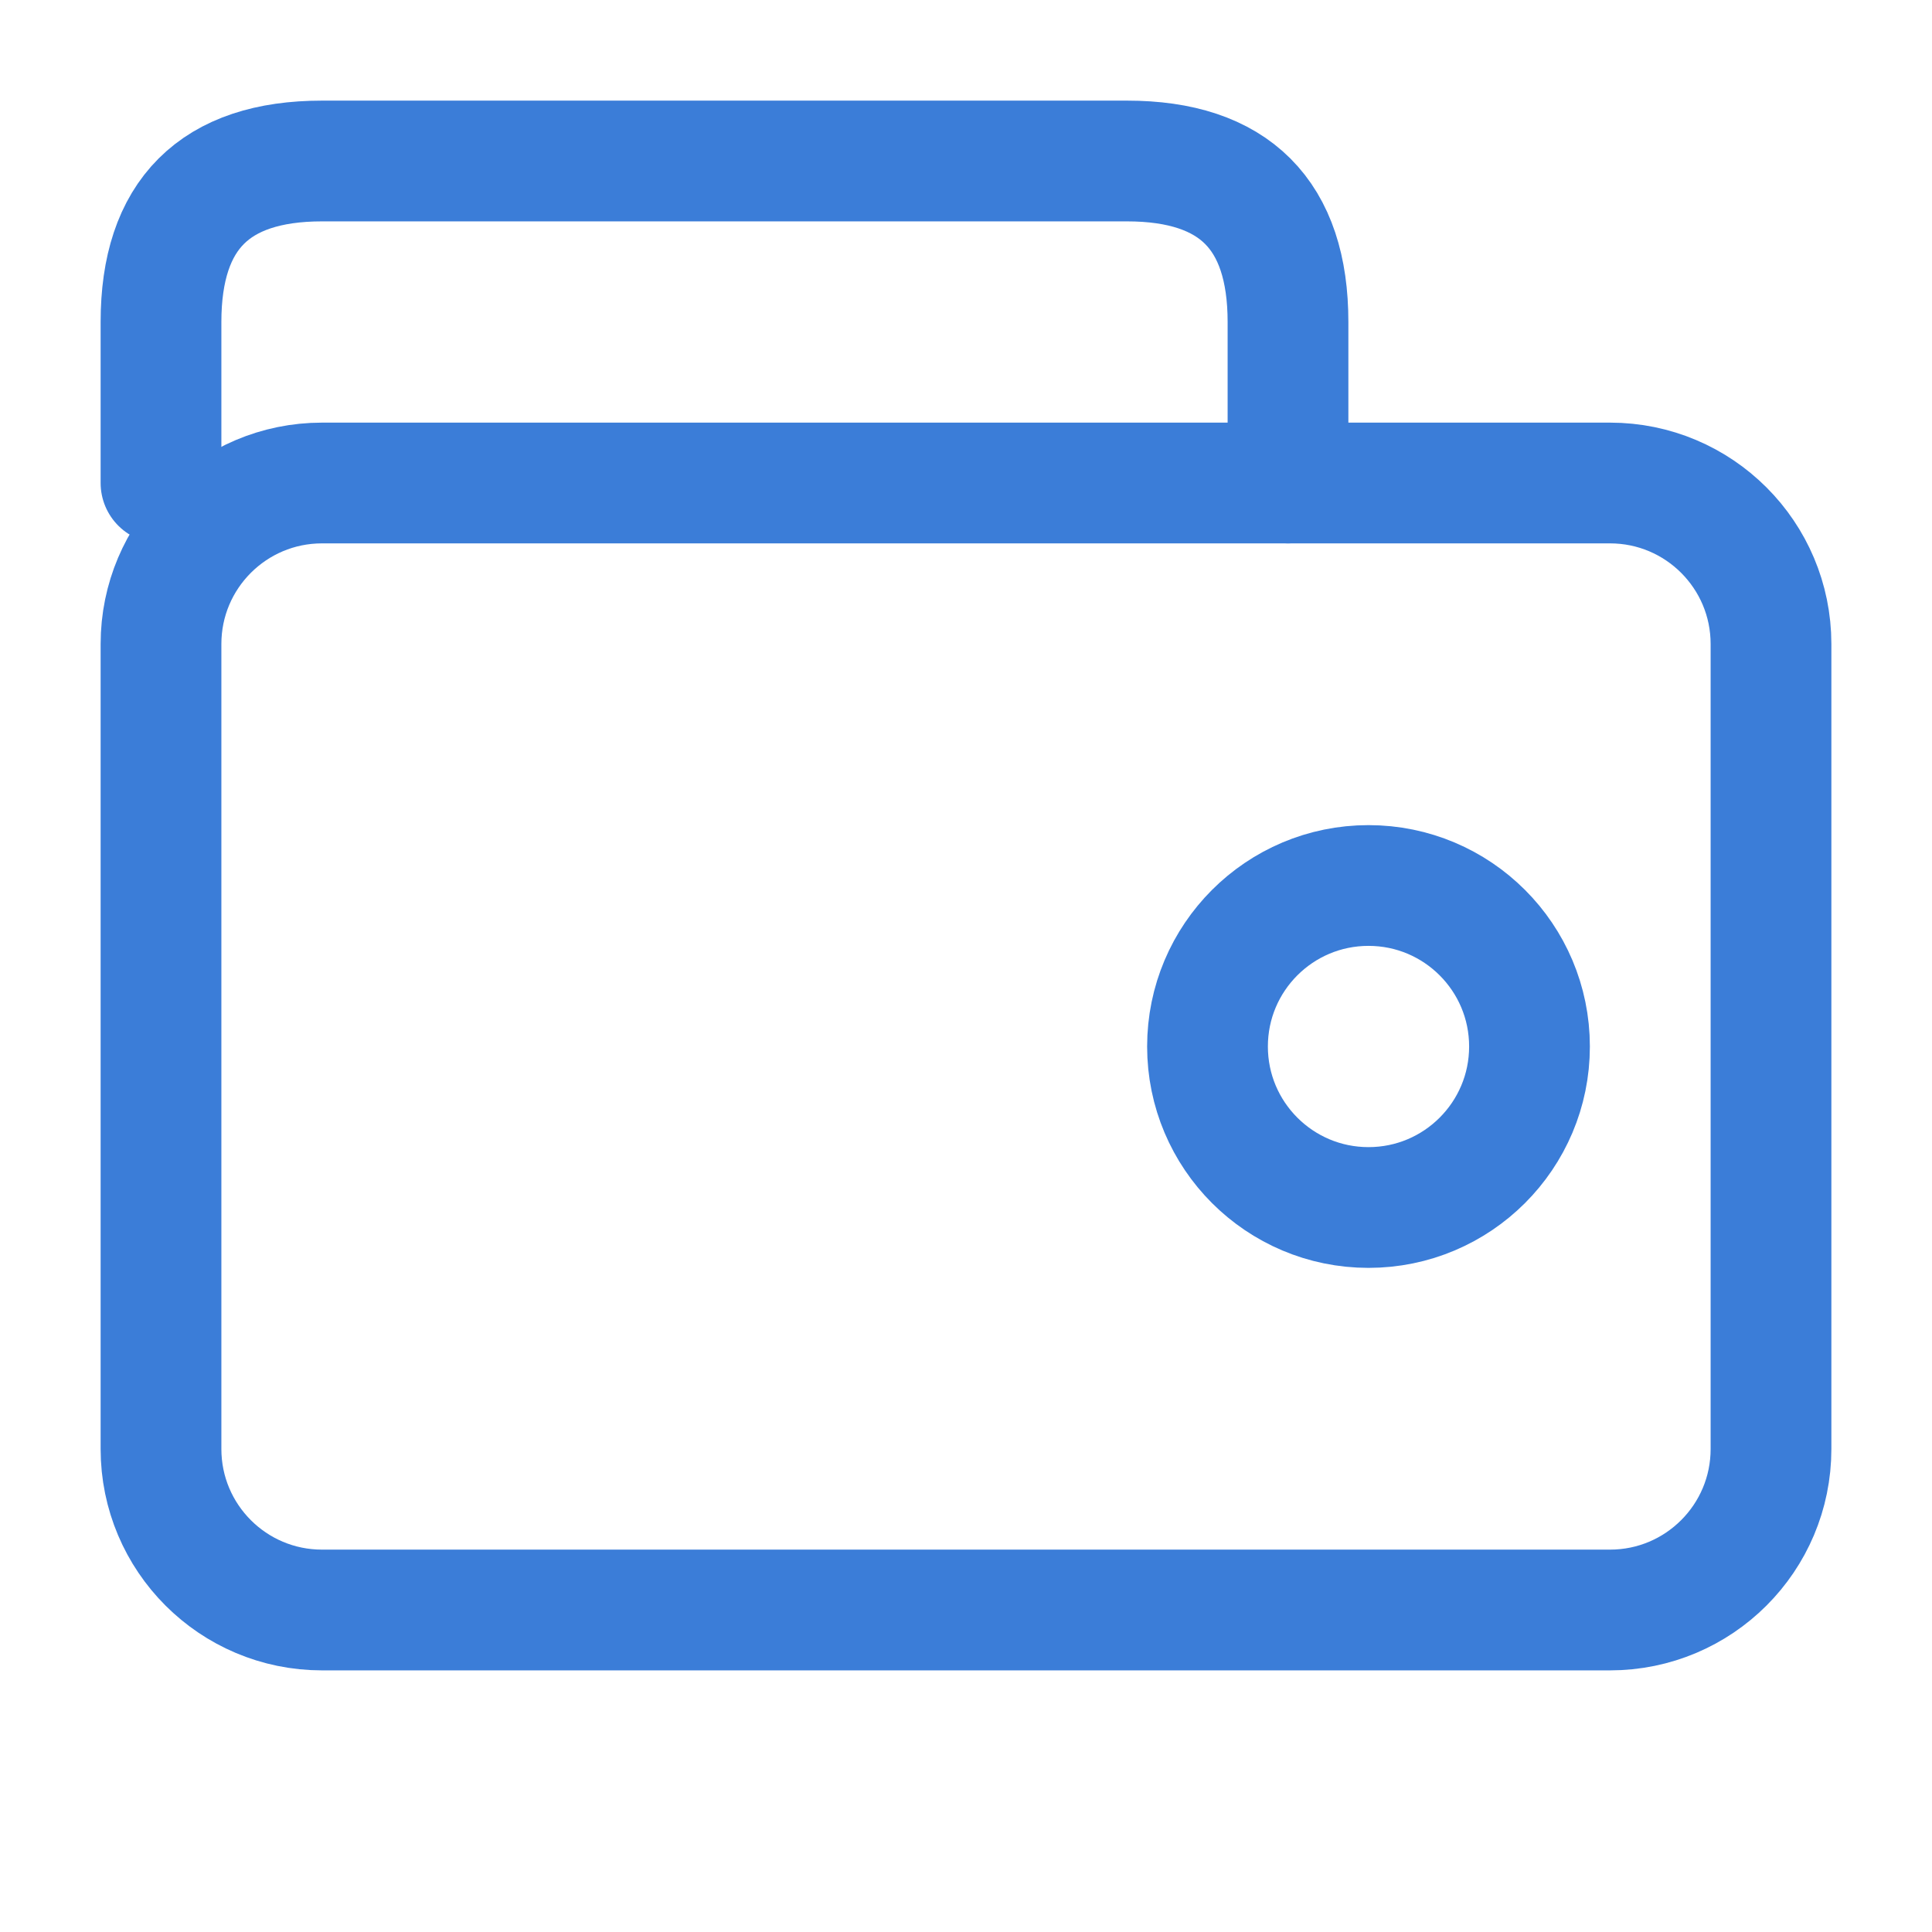
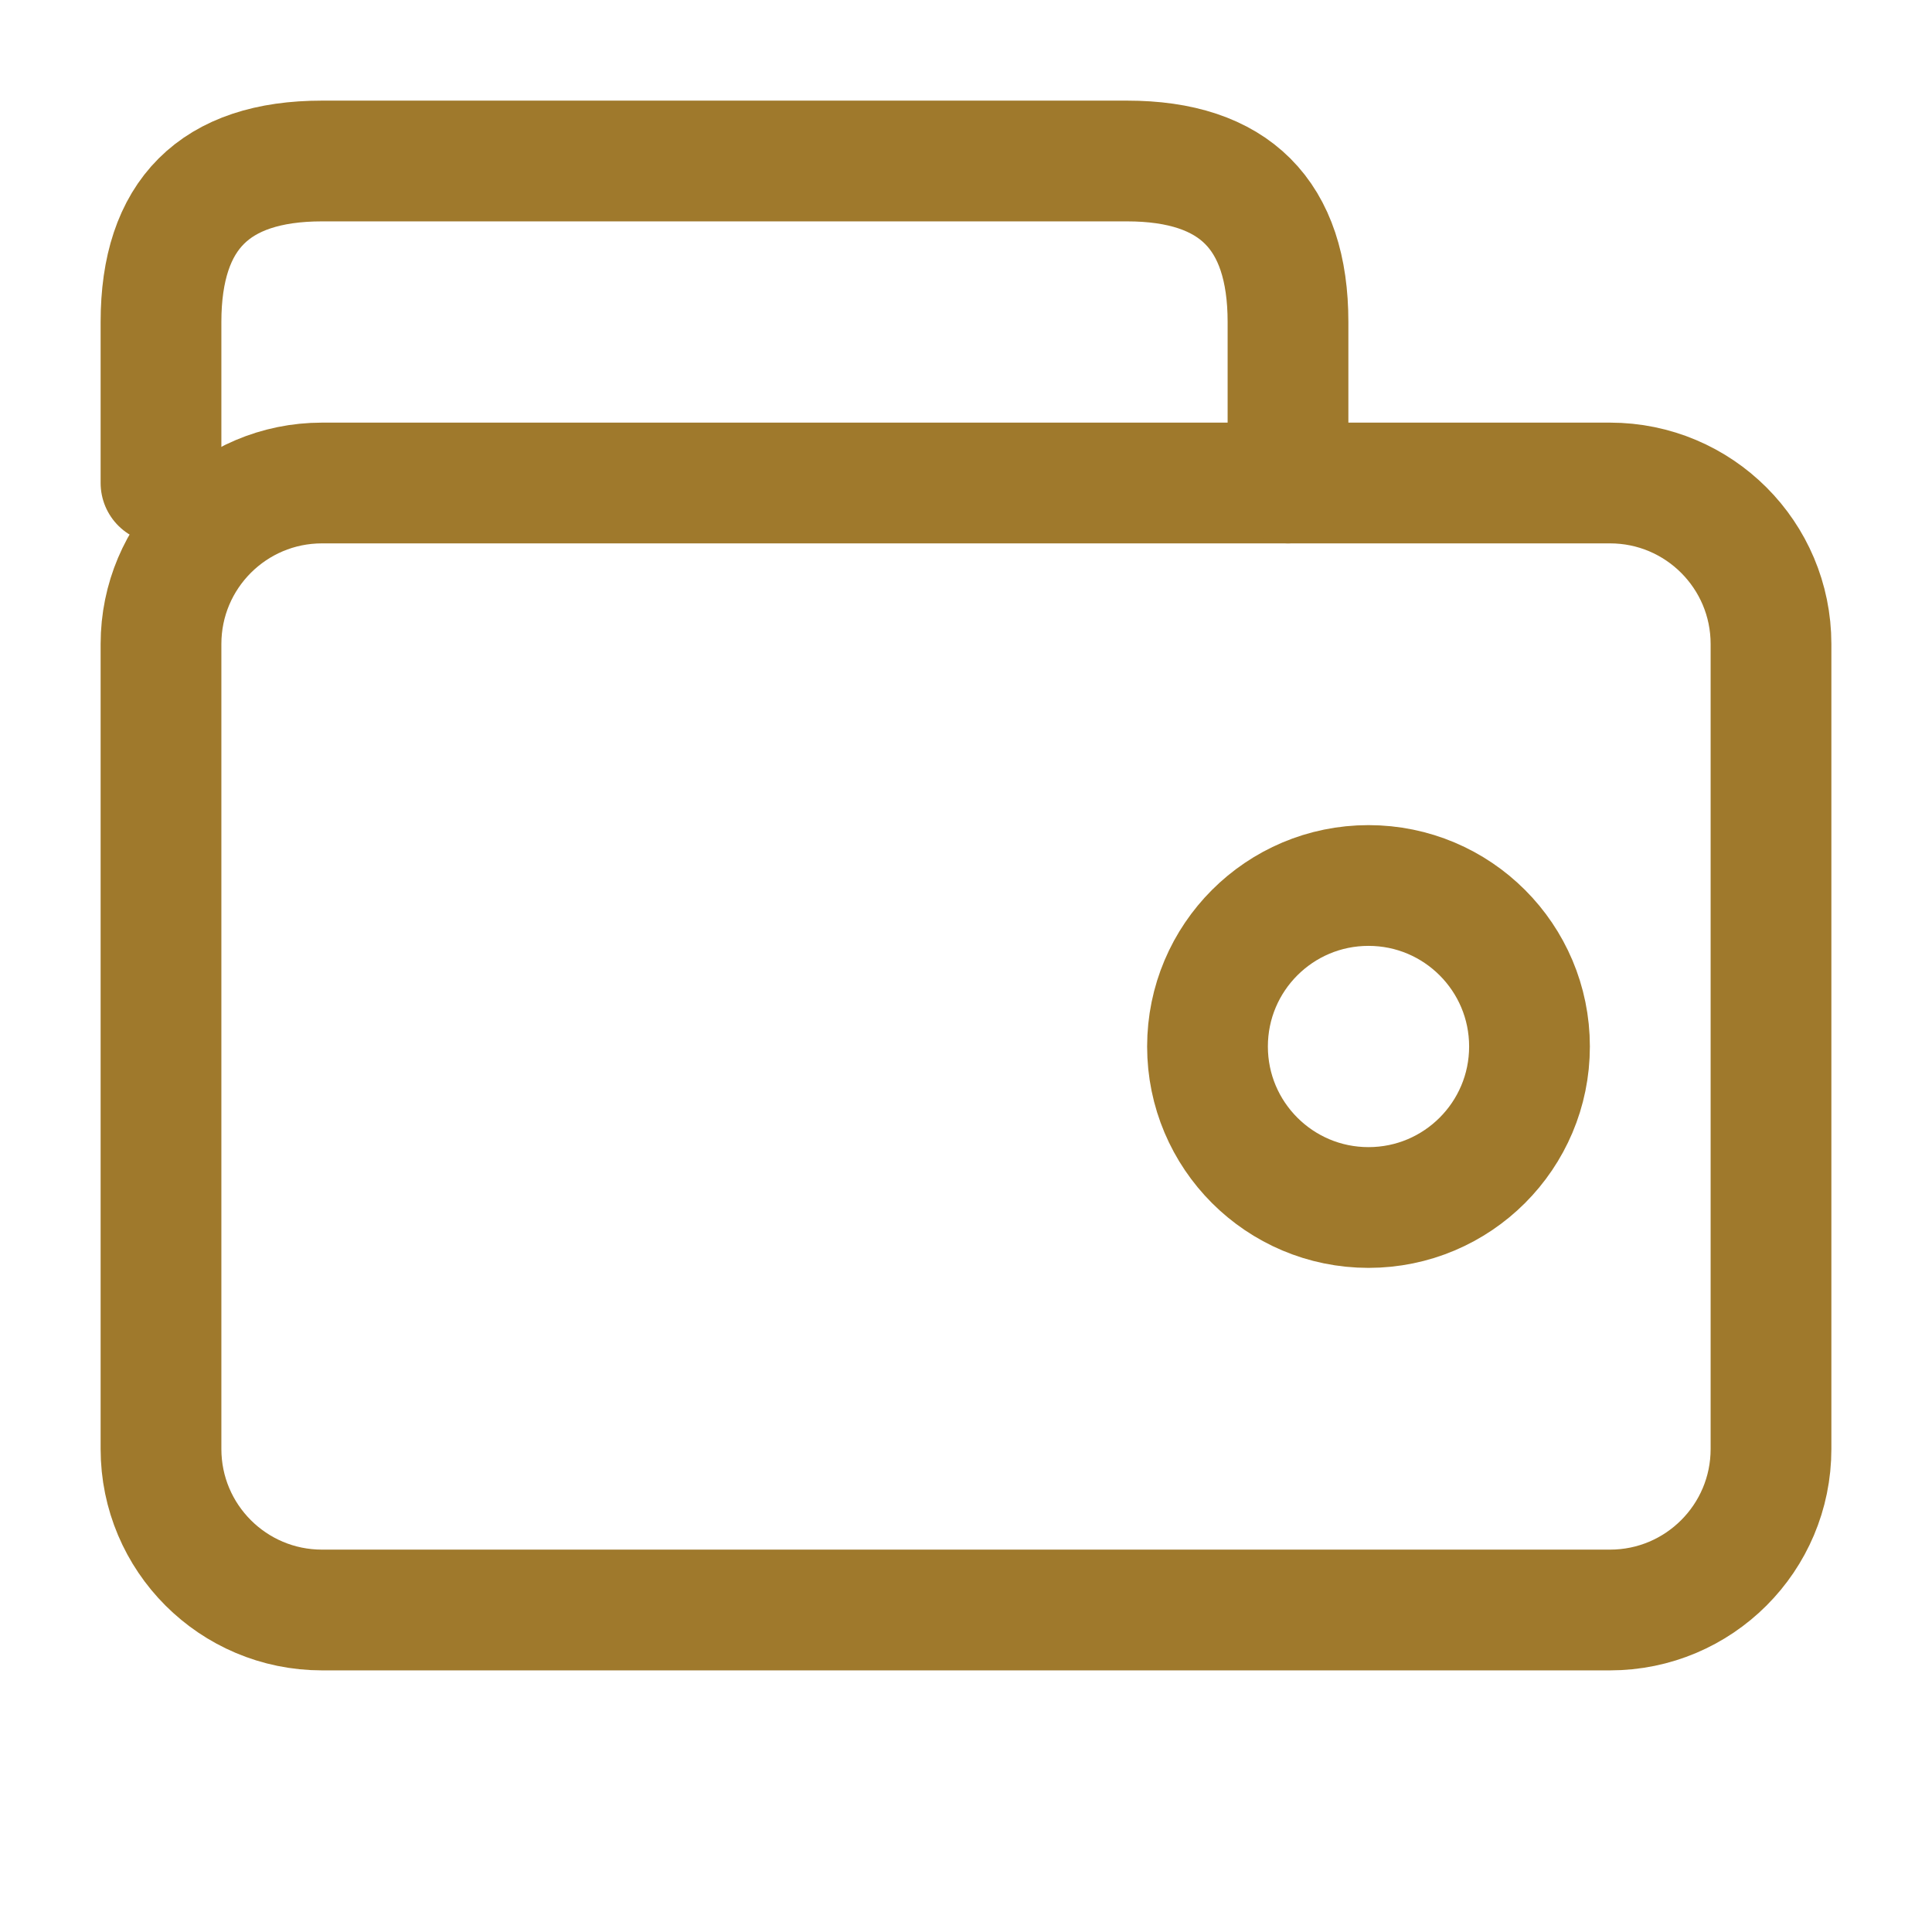
- <svg xmlns="http://www.w3.org/2000/svg" viewBox="0 0 24 24" fill="none" stroke="#3B7DD8" stroke-width="1.5" stroke-linecap="round" stroke-linejoin="round">
+ <svg xmlns="http://www.w3.org/2000/svg" viewBox="0 0 24 24" fill="none" stroke="#9F792C" stroke-width="1.5" stroke-linecap="round" stroke-linejoin="round">
  <rect x="2" y="6" width="20" height="14" rx="2" />
  <path d="M16 6 L16 4 Q16 2 14 2 L4 2 Q2 2 2 4 L2 6" />
  <circle cx="17" cy="13" r="2" />
</svg>
